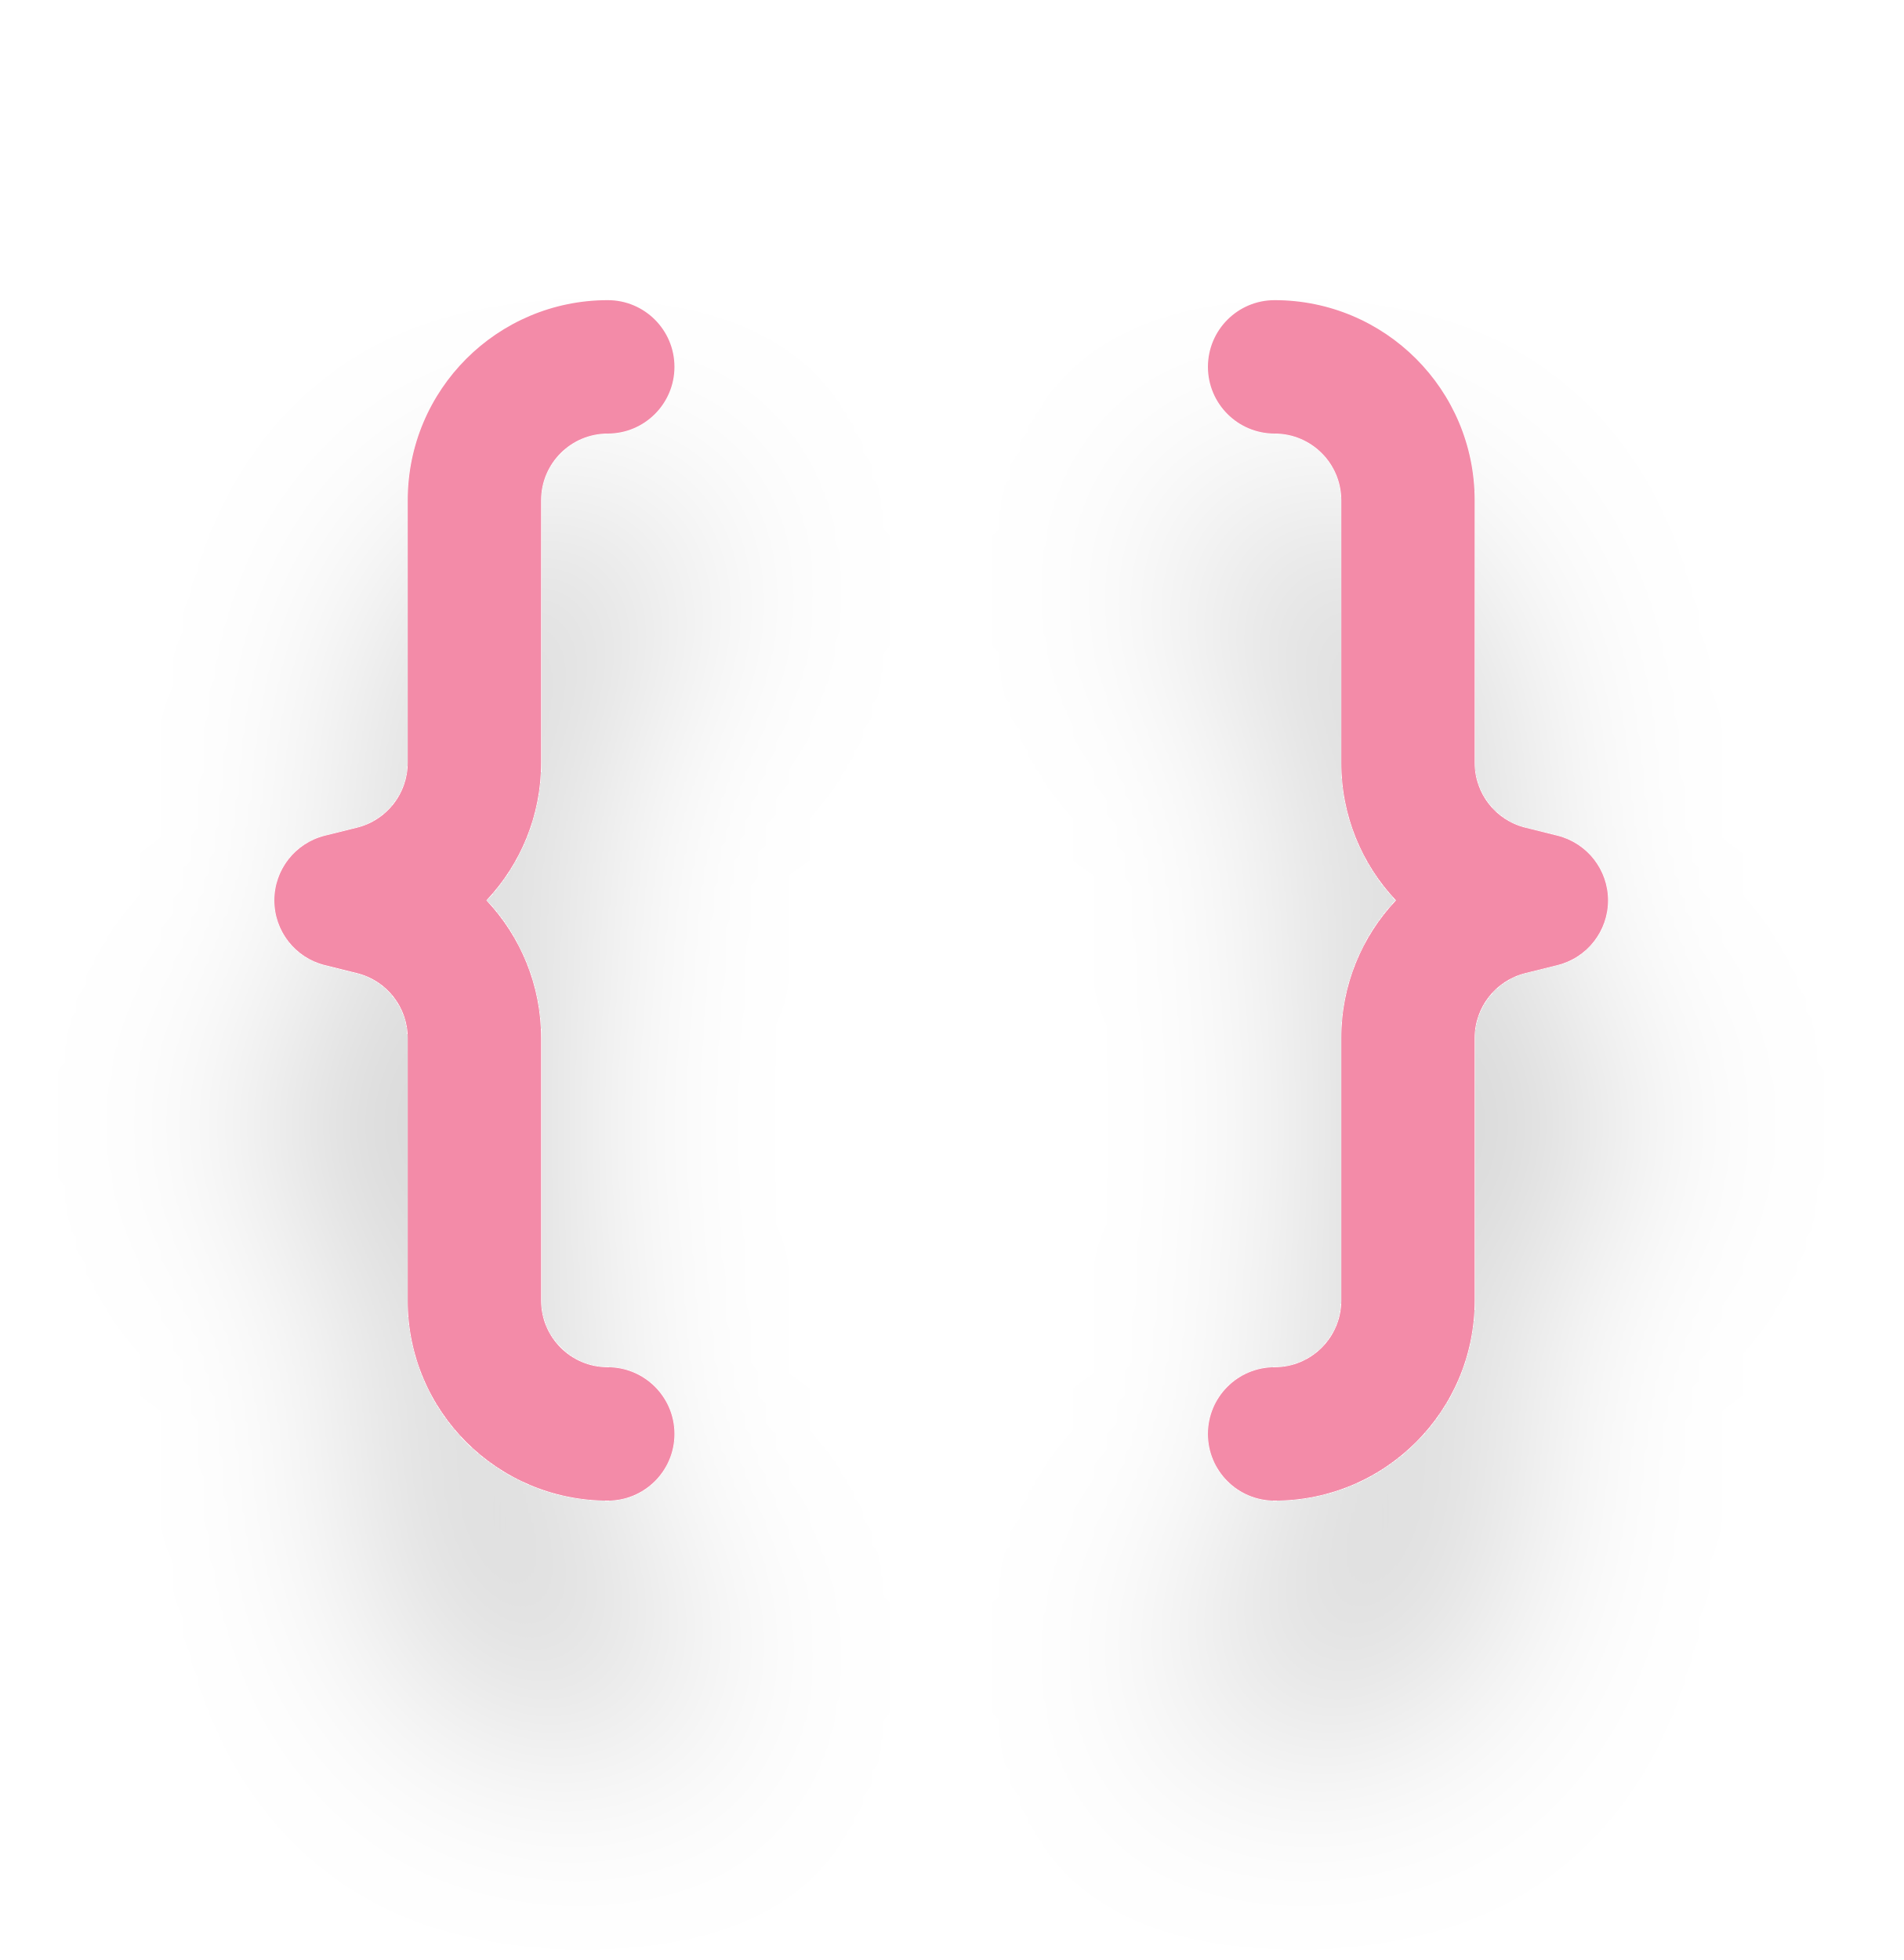
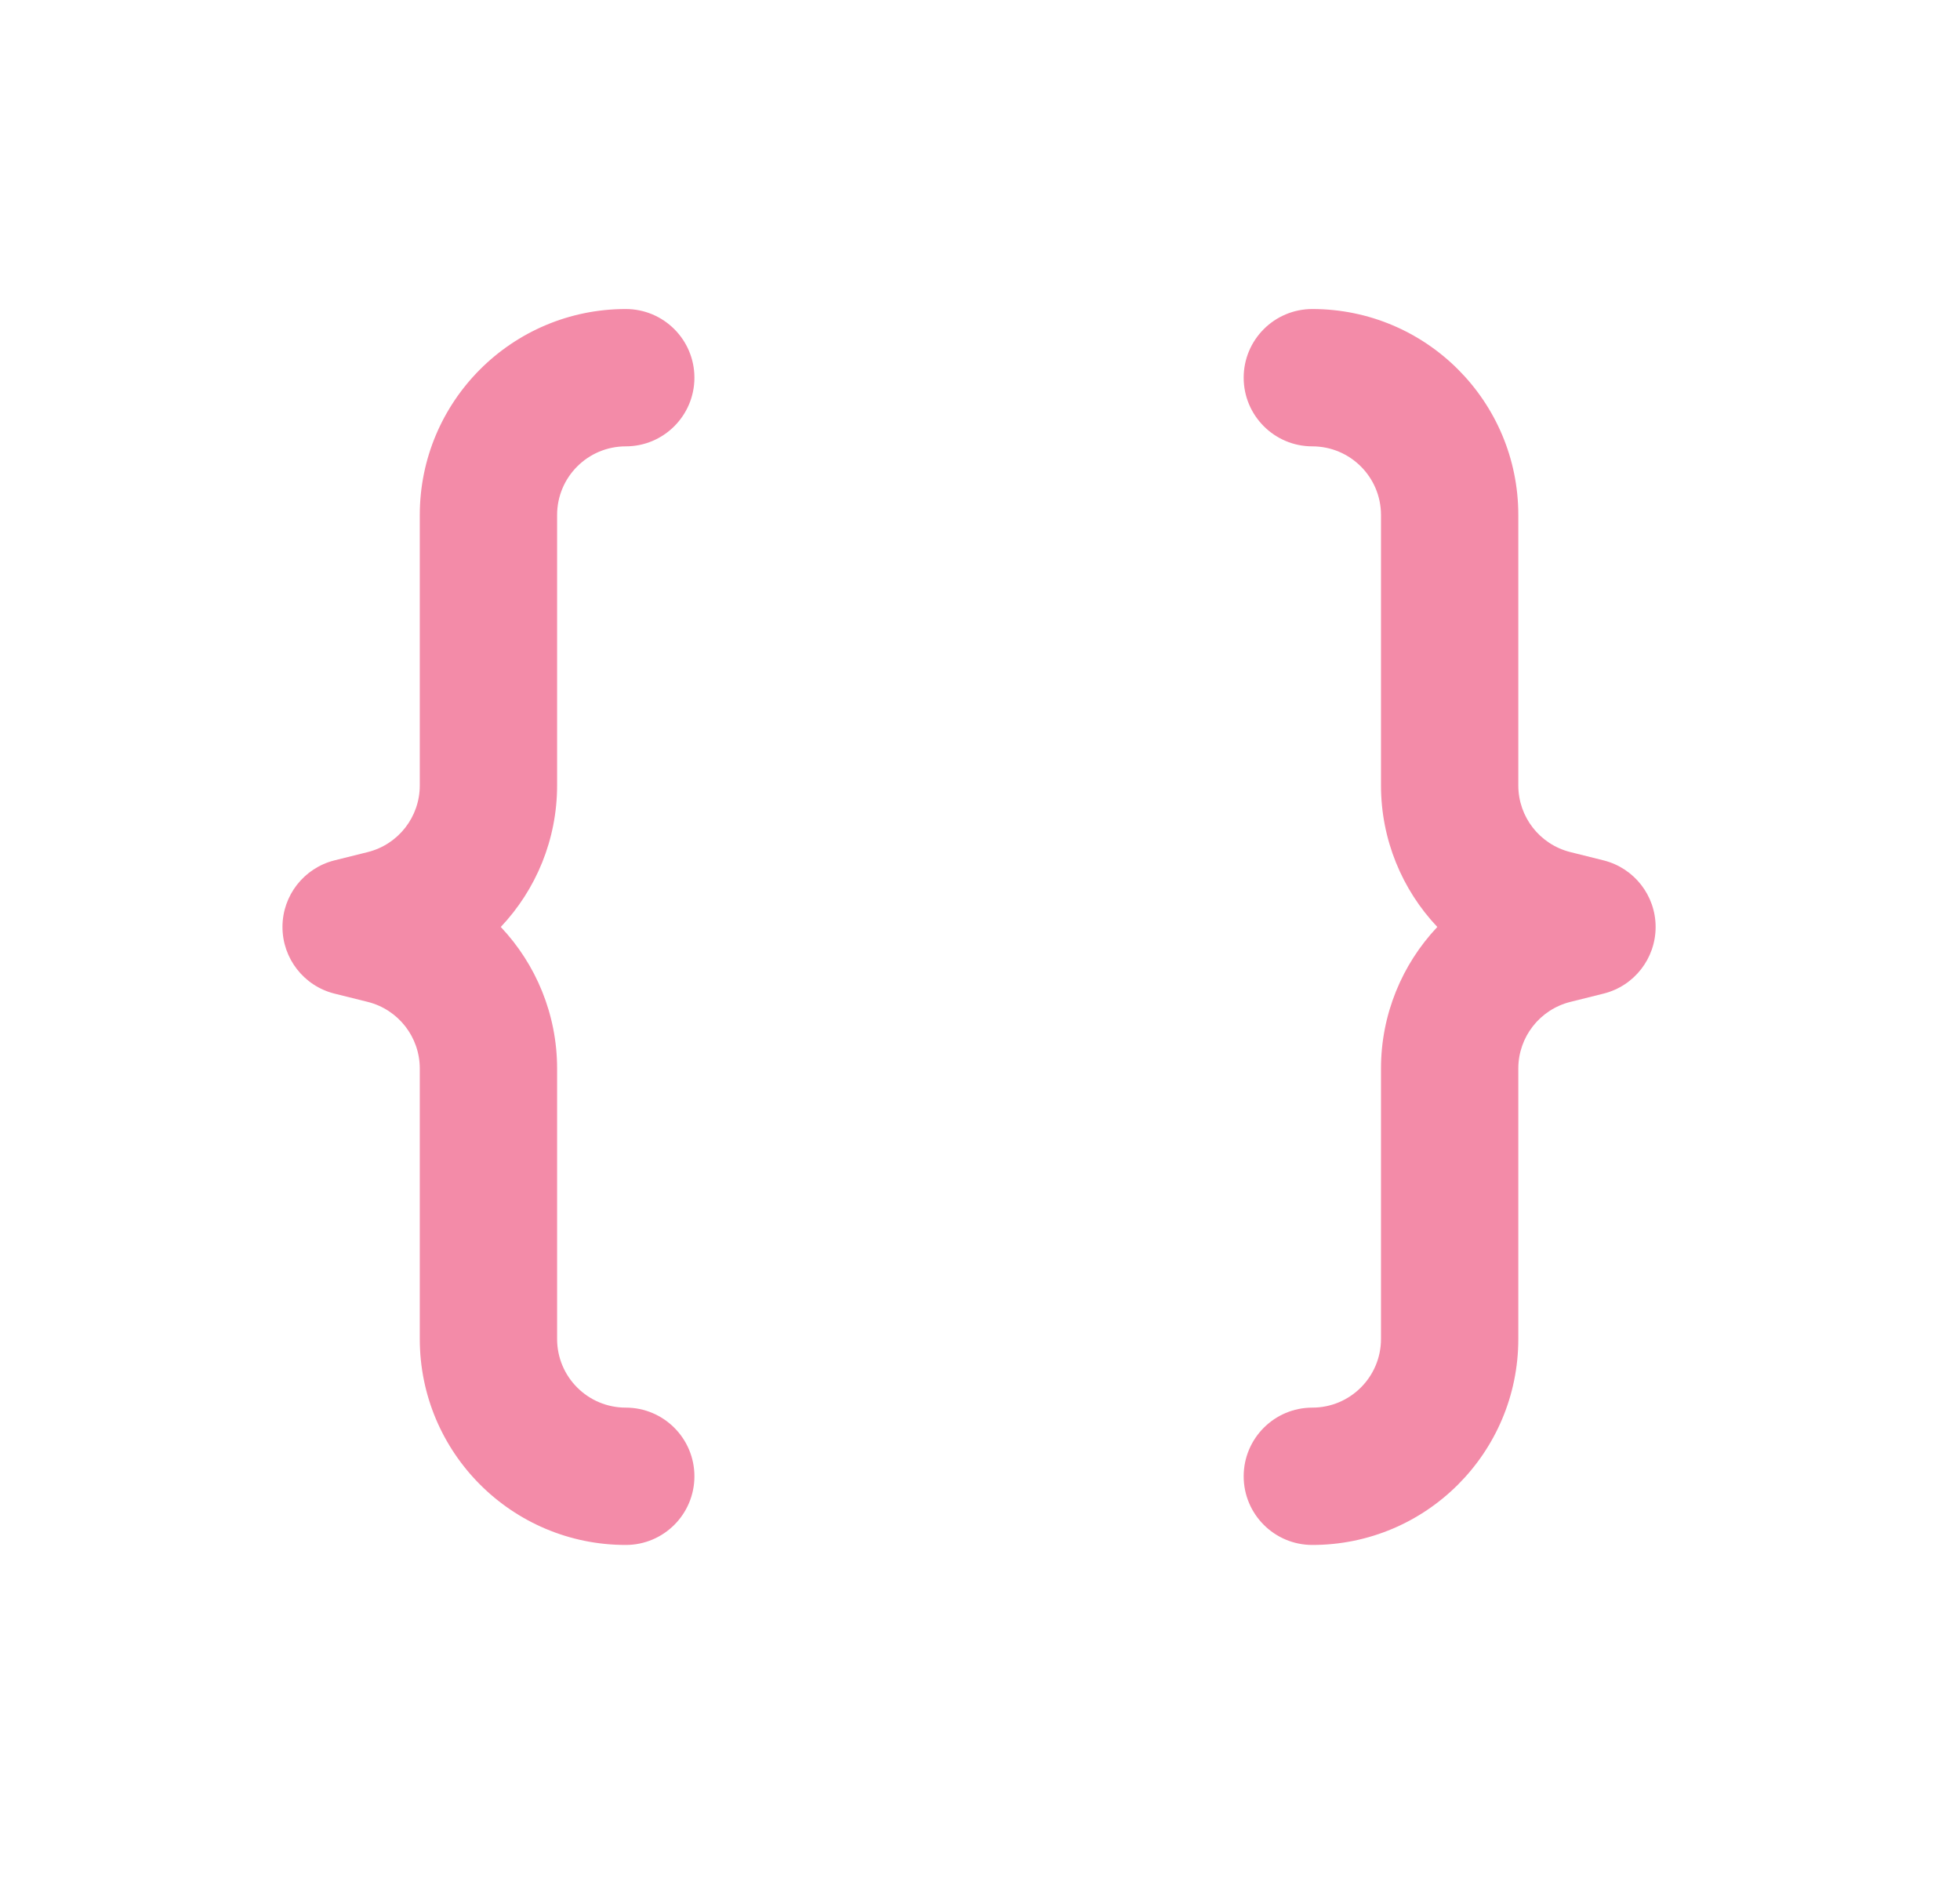
- <svg xmlns="http://www.w3.org/2000/svg" width="34" height="35" viewBox="0 0 34 35" fill="none">
-   <g filter="url(#filter0_d_2_232)">
-     <path d="M7.282 8.933C7.282 6.959 8.882 5.36 10.855 5.36C11.513 5.36 12.046 5.893 12.046 6.551C12.046 7.208 11.513 7.742 10.855 7.742C10.197 7.742 9.664 8.275 9.664 8.933V13.623C9.664 14.562 9.298 15.432 8.687 16.078C9.298 16.725 9.664 17.595 9.664 18.534V23.224C9.664 23.882 10.197 24.415 10.855 24.415C11.513 24.415 12.046 24.949 12.046 25.606C12.046 26.264 11.513 26.797 10.855 26.797C8.882 26.797 7.282 25.198 7.282 23.224V18.534C7.282 17.987 6.91 17.511 6.38 17.378L5.802 17.234C5.272 17.102 4.9 16.625 4.9 16.078C4.9 15.532 5.272 15.056 5.802 14.923L6.38 14.779C6.91 14.646 7.282 14.17 7.282 13.623V8.933ZM26.338 8.933C26.338 6.959 24.738 5.36 22.765 5.36C22.107 5.36 21.574 5.893 21.574 6.551C21.574 7.208 22.107 7.742 22.765 7.742C23.422 7.742 23.956 8.275 23.956 8.933V13.623C23.956 14.562 24.322 15.432 24.933 16.078C24.322 16.725 23.956 17.595 23.956 18.534V23.224C23.956 23.882 23.422 24.415 22.765 24.415C22.107 24.415 21.574 24.949 21.574 25.606C21.574 26.264 22.107 26.797 22.765 26.797C24.738 26.797 26.338 25.198 26.338 23.224V18.534C26.338 17.987 26.71 17.511 27.24 17.378L27.817 17.234C28.348 17.102 28.72 16.625 28.72 16.078C28.72 15.532 28.348 15.056 27.817 14.923L27.24 14.779C26.71 14.646 26.338 14.17 26.338 13.623V8.933Z" fill="#F38BA8" />
-   </g>
-   <defs>
-     <filter id="filter0_d_2_232" x="-3.121" y="0" width="40.157" height="40.157" filterUnits="userSpaceOnUse" color-interpolation-filters="sRGB">
-       <feFlood flood-opacity="0" result="BackgroundImageFix" />
-       <feColorMatrix in="SourceAlpha" type="matrix" values="0 0 0 0 0 0 0 0 0 0 0 0 0 0 0 0 0 0 127 0" result="hardAlpha" />
-       <feOffset dy="4" />
-       <feGaussianBlur stdDeviation="2" />
-       <feComposite in2="hardAlpha" operator="out" />
-       <feColorMatrix type="matrix" values="0 0 0 0 0 0 0 0 0 0 0 0 0 0 0 0 0 0 0.25 0" />
-       <feBlend mode="normal" in2="BackgroundImageFix" result="effect1_dropShadow_2_232" />
-       <feBlend mode="normal" in="SourceGraphic" in2="effect1_dropShadow_2_232" result="shape" />
-     </filter>
-   </defs>
+ <svg xmlns="http://www.w3.org/2000/svg" width="34" height="33" viewBox="0 0 34 33" fill="none">
+   <path d="M7.282 8.933C7.282 6.959 8.882 5.36 10.855 5.36C11.513 5.36 12.046 5.893 12.046 6.551C12.046 7.208 11.513 7.742 10.855 7.742C10.197 7.742 9.664 8.275 9.664 8.933V13.623C9.664 14.562 9.298 15.432 8.687 16.078C9.298 16.725 9.664 17.595 9.664 18.534V23.224C9.664 23.882 10.197 24.415 10.855 24.415C11.513 24.415 12.046 24.949 12.046 25.606C12.046 26.264 11.513 26.797 10.855 26.797C8.882 26.797 7.282 25.198 7.282 23.224V18.534C7.282 17.987 6.91 17.511 6.38 17.378L5.802 17.234C5.272 17.102 4.9 16.625 4.9 16.078C4.9 15.532 5.272 15.056 5.802 14.923L6.38 14.779C6.91 14.646 7.282 14.17 7.282 13.623V8.933ZM26.338 8.933C26.338 6.959 24.738 5.36 22.765 5.36C22.107 5.36 21.574 5.893 21.574 6.551C21.574 7.208 22.107 7.742 22.765 7.742C23.422 7.742 23.956 8.275 23.956 8.933V13.623C23.956 14.562 24.322 15.432 24.933 16.078C24.322 16.725 23.956 17.595 23.956 18.534V23.224C23.956 23.882 23.422 24.415 22.765 24.415C22.107 24.415 21.574 24.949 21.574 25.606C21.574 26.264 22.107 26.797 22.765 26.797C24.738 26.797 26.338 25.198 26.338 23.224V18.534C26.338 17.987 26.71 17.511 27.24 17.378L27.817 17.234C28.348 17.102 28.72 16.625 28.72 16.078C28.72 15.532 28.348 15.056 27.817 14.923L27.24 14.779C26.71 14.646 26.338 14.17 26.338 13.623V8.933Z" fill="#F38BA8" />
</svg>
